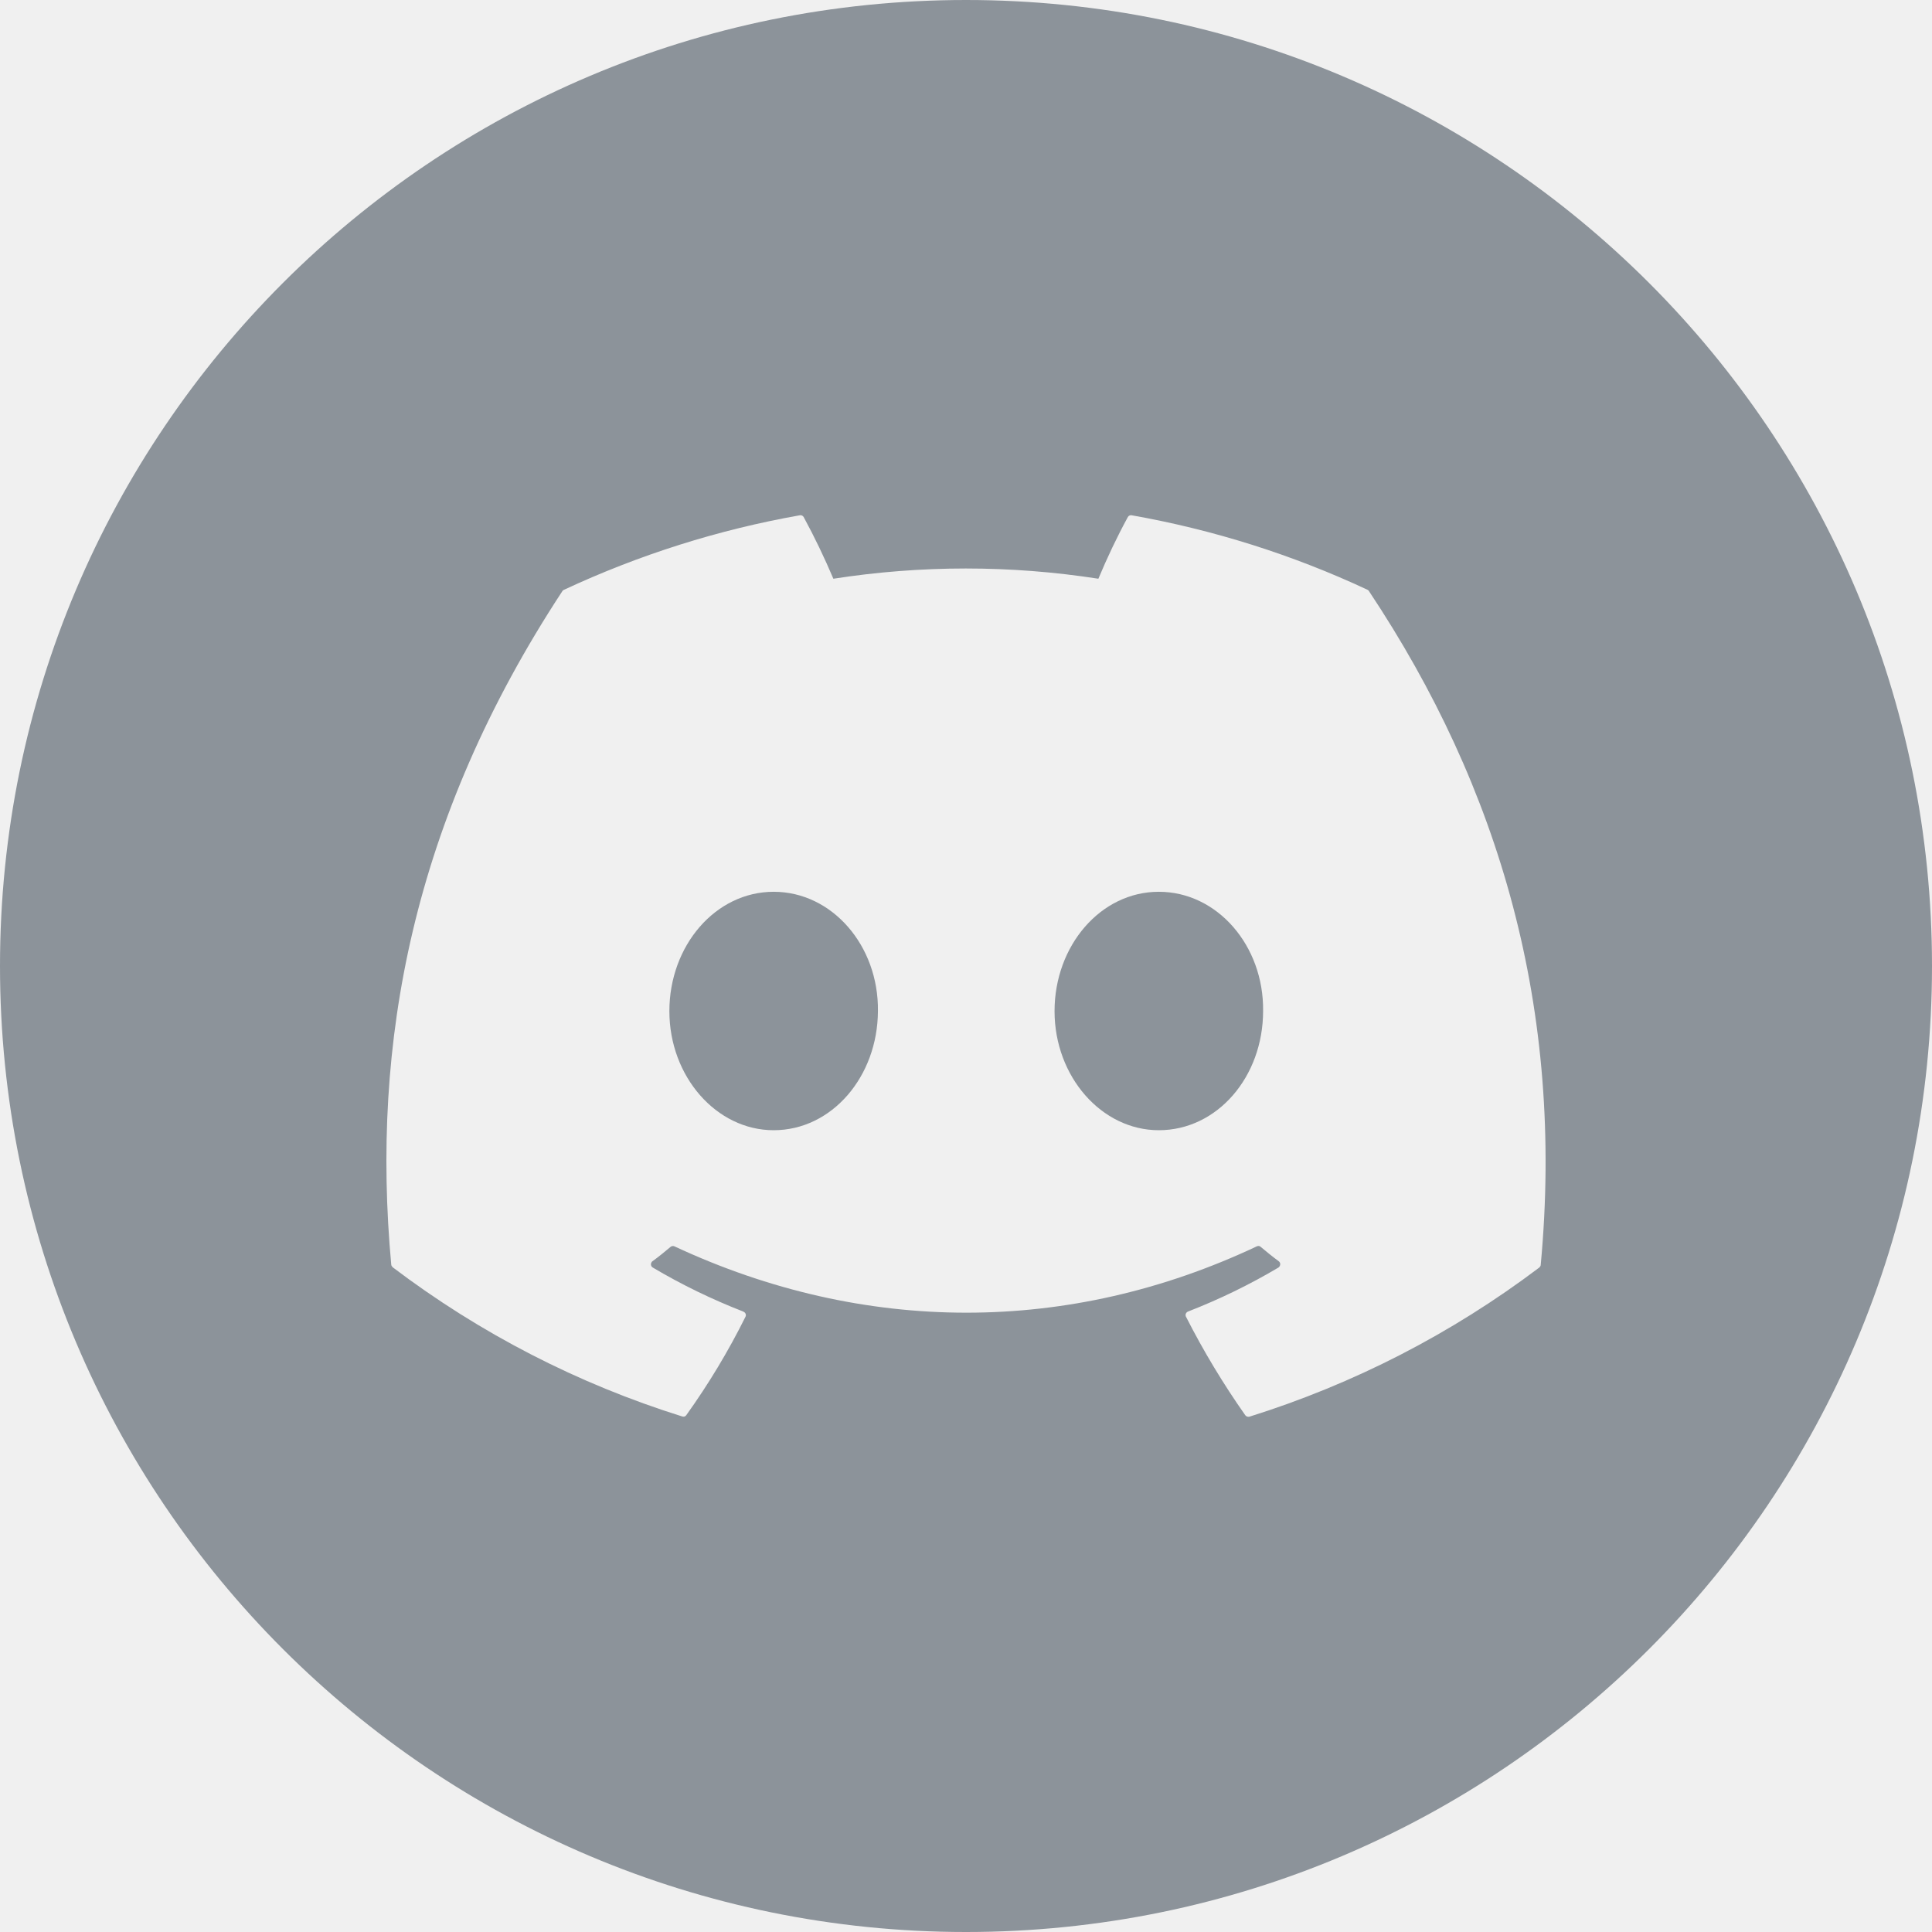
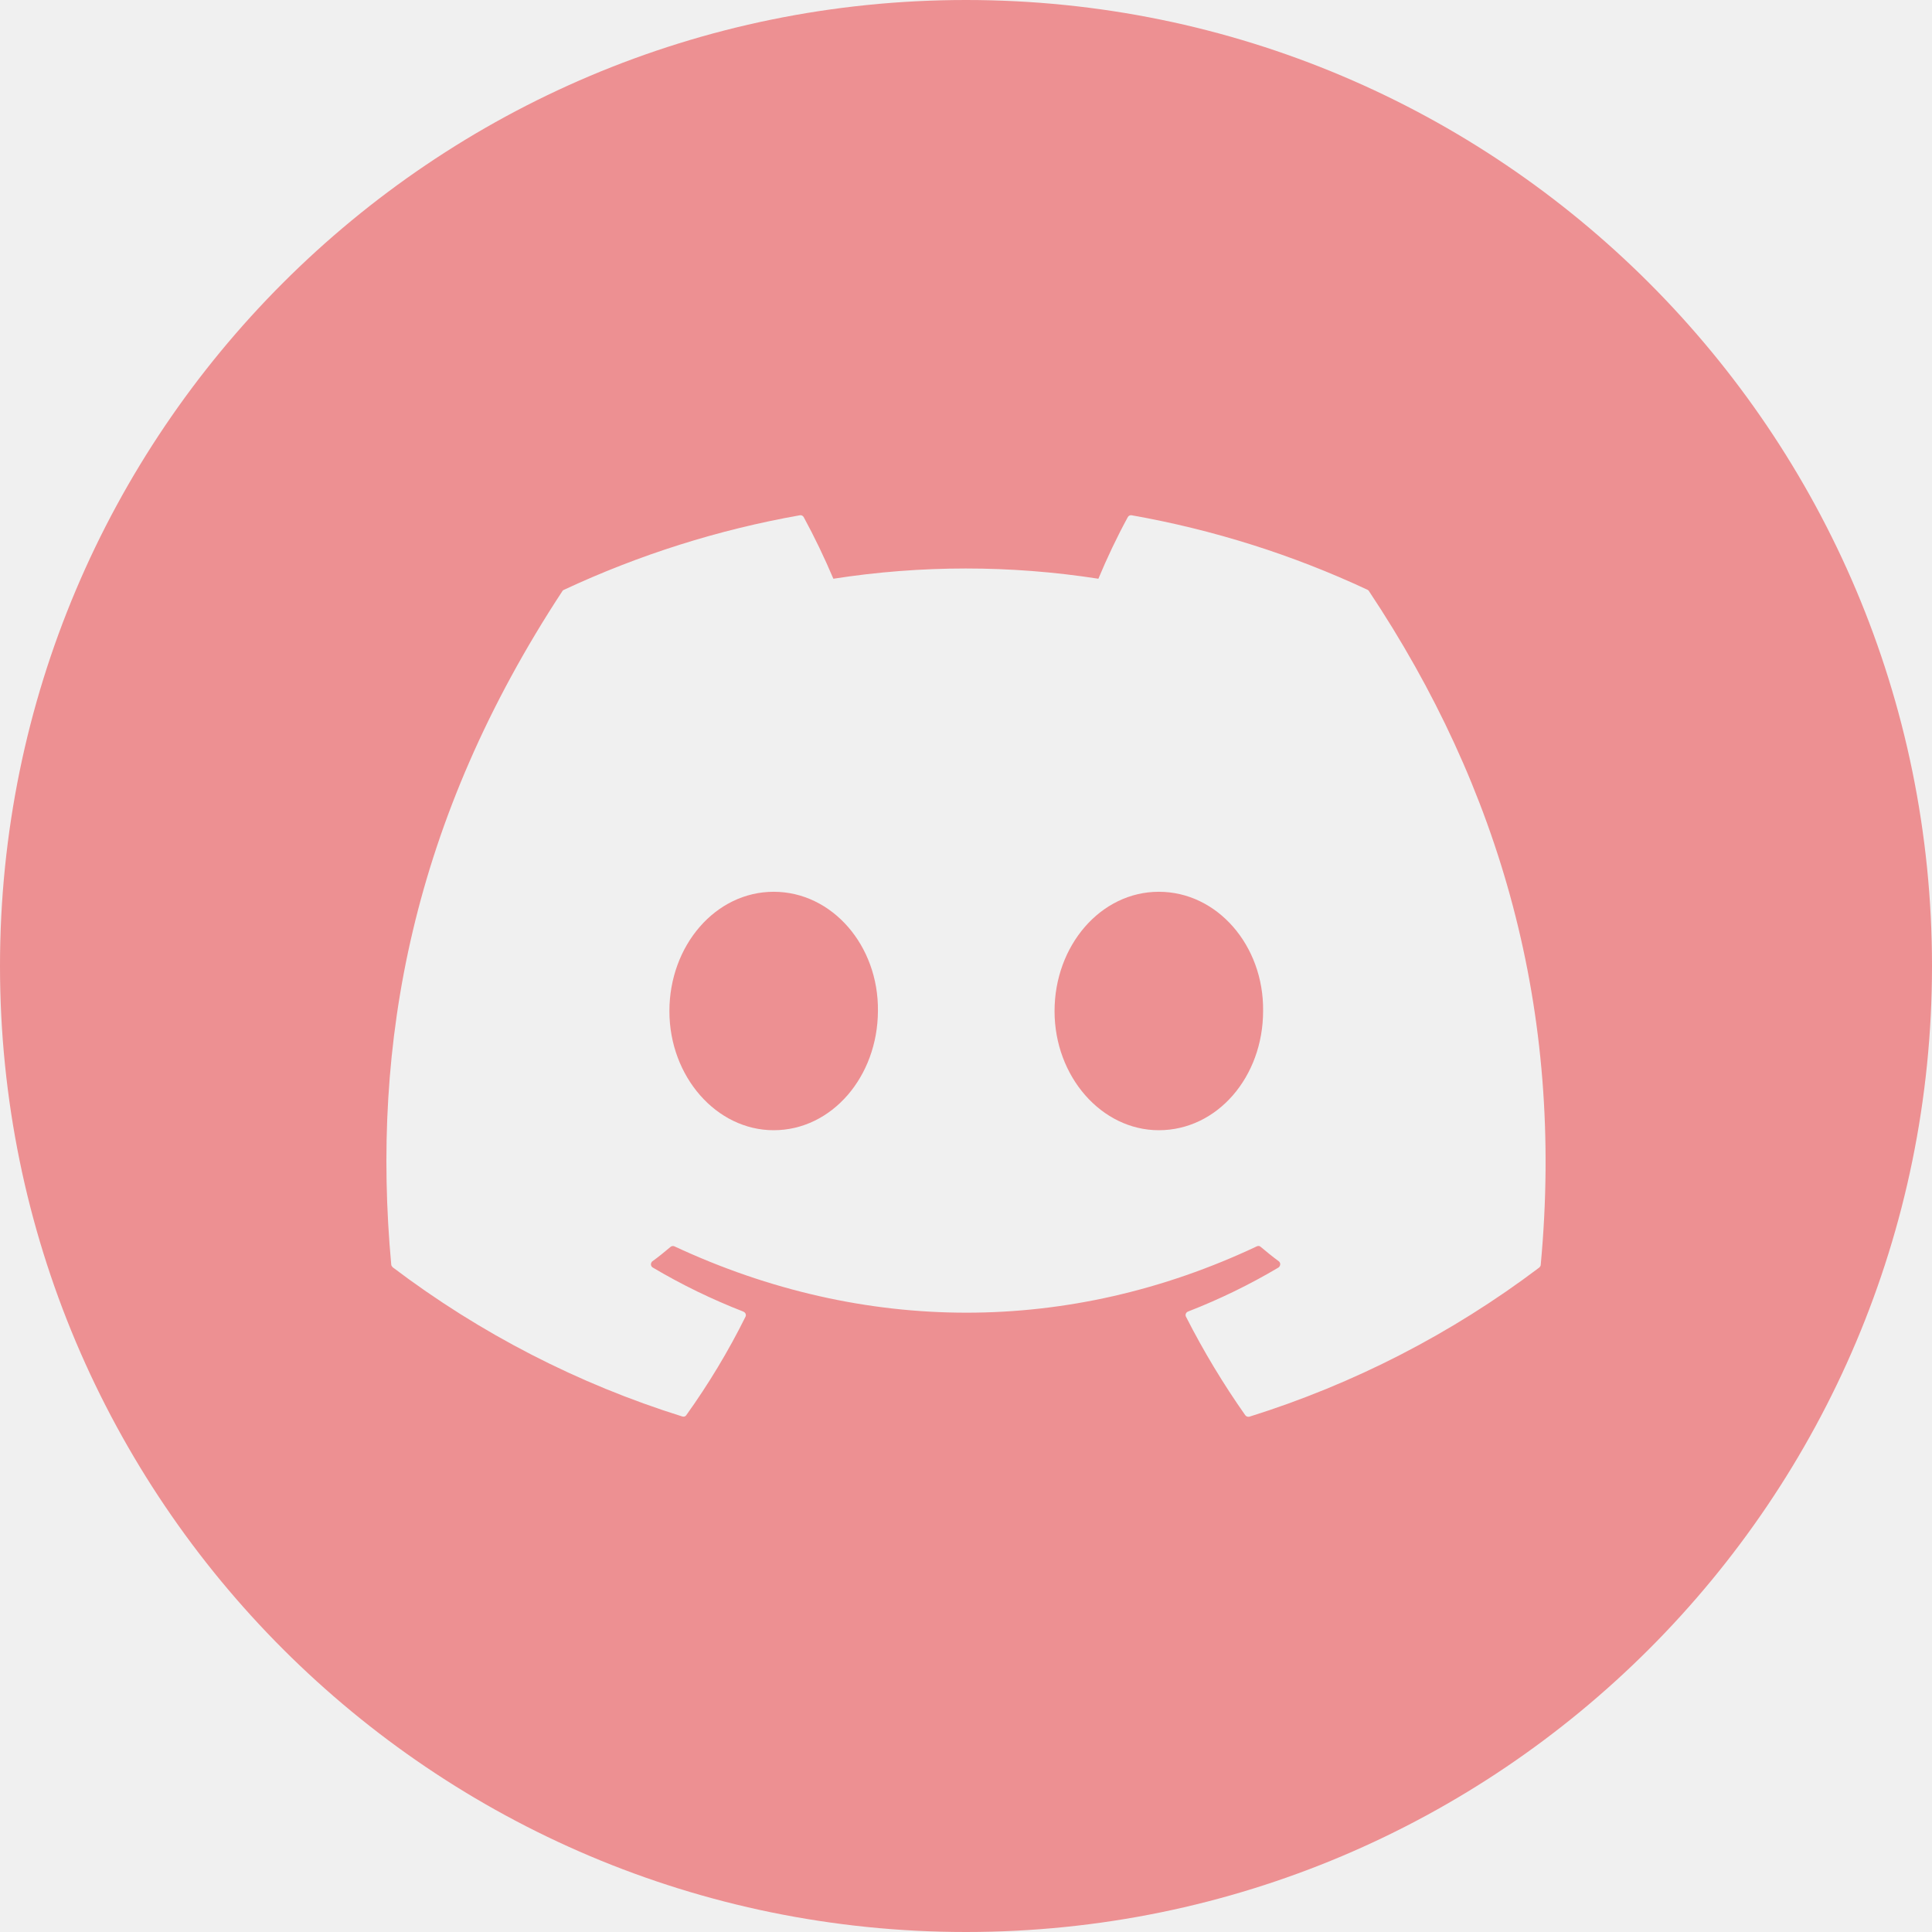
<svg xmlns="http://www.w3.org/2000/svg" width="60" height="60" viewBox="0 0 60 60" fill="none">
-   <path d="M20.788 31.402C20.788 33.435 22.25 35.1 24.027 35.1C25.827 35.1 27.258 33.443 27.265 31.394C27.288 29.368 25.842 27.695 24.027 27.695C22.219 27.695 20.788 29.368 20.788 31.402Z" fill="#8C939A" />
-   <path d="M32.75 31.402C32.75 33.435 34.211 35.1 35.988 35.1C37.803 35.1 39.227 33.443 39.227 31.394C39.25 29.368 37.803 27.695 35.988 27.695C34.181 27.695 32.75 29.368 32.75 31.402Z" fill="#8C939A" />
-   <path fill-rule="evenodd" clip-rule="evenodd" d="M30 60C46.569 60 60 46.569 60 30C60 13.431 46.569 0 30 0C13.431 0 0 13.431 0 30C0 46.569 13.431 60 30 60ZM42.48 18.323C42.499 18.336 42.512 18.345 42.519 18.365C46.58 24.467 48.588 31.354 47.849 39.278C47.849 39.318 47.826 39.341 47.803 39.365C45.08 41.422 42.034 42.985 38.796 43.998C38.75 44.006 38.703 43.99 38.673 43.951C37.988 42.977 37.373 41.956 36.834 40.896C36.83 40.892 36.828 40.89 36.827 40.887C36.827 40.887 36.827 40.884 36.827 40.88C36.803 40.825 36.834 40.755 36.896 40.731C37.865 40.354 38.803 39.899 39.703 39.365C39.711 39.357 39.727 39.349 39.734 39.333C39.773 39.278 39.765 39.208 39.711 39.168C39.519 39.027 39.327 38.87 39.15 38.721C39.119 38.689 39.073 38.689 39.034 38.705C33.211 41.454 26.834 41.454 20.942 38.705C20.904 38.689 20.858 38.697 20.827 38.721C20.642 38.878 20.458 39.027 20.265 39.168C20.25 39.176 20.242 39.184 20.235 39.2C20.196 39.263 20.219 39.333 20.273 39.365C21.173 39.899 22.112 40.354 23.081 40.731C23.088 40.739 23.088 40.739 23.096 40.739C23.158 40.77 23.181 40.841 23.15 40.896C22.619 41.964 22.004 42.985 21.312 43.951C21.288 43.99 21.235 44.006 21.189 43.99C17.95 42.977 14.912 41.414 12.196 39.357C12.173 39.333 12.15 39.302 12.15 39.27C11.52 32.415 12.796 25.472 17.465 18.358C17.473 18.342 17.489 18.326 17.512 18.318C19.85 17.227 22.312 16.449 24.842 16.002C24.888 15.994 24.935 16.017 24.958 16.056C25.296 16.677 25.604 17.321 25.881 17.973C28.611 17.549 31.381 17.549 34.111 17.973C34.388 17.313 34.688 16.677 35.027 16.056C35.05 16.017 35.096 15.994 35.142 16.002C37.673 16.449 40.142 17.227 42.473 18.318C42.475 18.32 42.478 18.322 42.48 18.323Z" fill="#8C939A" />
+   <g clip-path="url(#clip0_1177_7633)">
+     <path d="M20.789 31.401C20.789 33.435 22.25 35.1 24.027 35.1C25.827 35.1 27.258 33.443 27.265 31.394C27.288 29.367 25.842 27.695 24.027 27.695C22.219 27.695 20.789 29.367 20.789 31.401Z" fill="#ED9092" />
+     <path d="M32.75 31.401C32.75 33.435 34.211 35.1 35.988 35.1C37.804 35.1 39.227 33.443 39.227 31.394C39.25 29.367 37.804 27.695 35.988 27.695C34.181 27.695 32.75 29.367 32.75 31.401Z" fill="#ED9092" />
+     <path fill-rule="evenodd" clip-rule="evenodd" d="M30 60C46.569 60 60 46.569 60 30C60 13.431 46.569 0 30 0C13.431 0 0 13.431 0 30C0 46.569 13.431 60 30 60ZM42.48 18.323C42.499 18.336 42.512 18.345 42.519 18.365C46.58 24.467 48.588 31.354 47.849 39.278C47.849 39.318 47.826 39.341 47.803 39.365C45.08 41.422 42.034 42.985 38.796 43.998C38.75 44.006 38.703 43.99 38.673 43.951C37.988 42.977 37.373 41.956 36.834 40.896C36.83 40.892 36.828 40.89 36.827 40.887C36.827 40.887 36.827 40.884 36.827 40.88C36.803 40.825 36.834 40.755 36.896 40.731C37.865 40.354 38.803 39.899 39.703 39.365C39.711 39.357 39.727 39.349 39.734 39.333C39.773 39.278 39.765 39.208 39.711 39.168C39.519 39.027 39.327 38.87 39.15 38.721C39.119 38.689 39.073 38.689 39.034 38.705C33.211 41.454 26.834 41.454 20.942 38.705C20.904 38.689 20.858 38.697 20.827 38.721C20.642 38.878 20.458 39.027 20.265 39.168C20.25 39.176 20.242 39.184 20.235 39.2C20.196 39.263 20.219 39.333 20.273 39.365C21.173 39.899 22.112 40.354 23.081 40.731C23.088 40.739 23.088 40.739 23.096 40.739C23.158 40.77 23.181 40.841 23.15 40.896C22.619 41.964 22.004 42.985 21.312 43.951C21.288 43.99 21.235 44.006 21.189 43.99C17.95 42.977 14.912 41.414 12.196 39.357C12.173 39.333 12.15 39.302 12.15 39.27C11.52 32.415 12.796 25.472 17.465 18.358C17.473 18.342 17.489 18.326 17.512 18.318C19.85 17.227 22.312 16.449 24.842 16.002C24.888 15.994 24.935 16.017 24.958 16.056C25.296 16.677 25.604 17.321 25.881 17.973C28.611 17.549 31.381 17.549 34.111 17.973C34.388 17.313 34.688 16.677 35.027 16.056C35.05 16.017 35.096 15.994 35.142 16.002C37.673 16.449 40.142 17.227 42.473 18.318C42.475 18.32 42.478 18.322 42.48 18.323Z" fill="#ED9092" />
+   </g>
+   <defs>
+     <clipPath id="clip0_1177_7633">
+       <rect width="60" height="60" fill="white" />
+     </clipPath>
+   </defs>
</svg>
